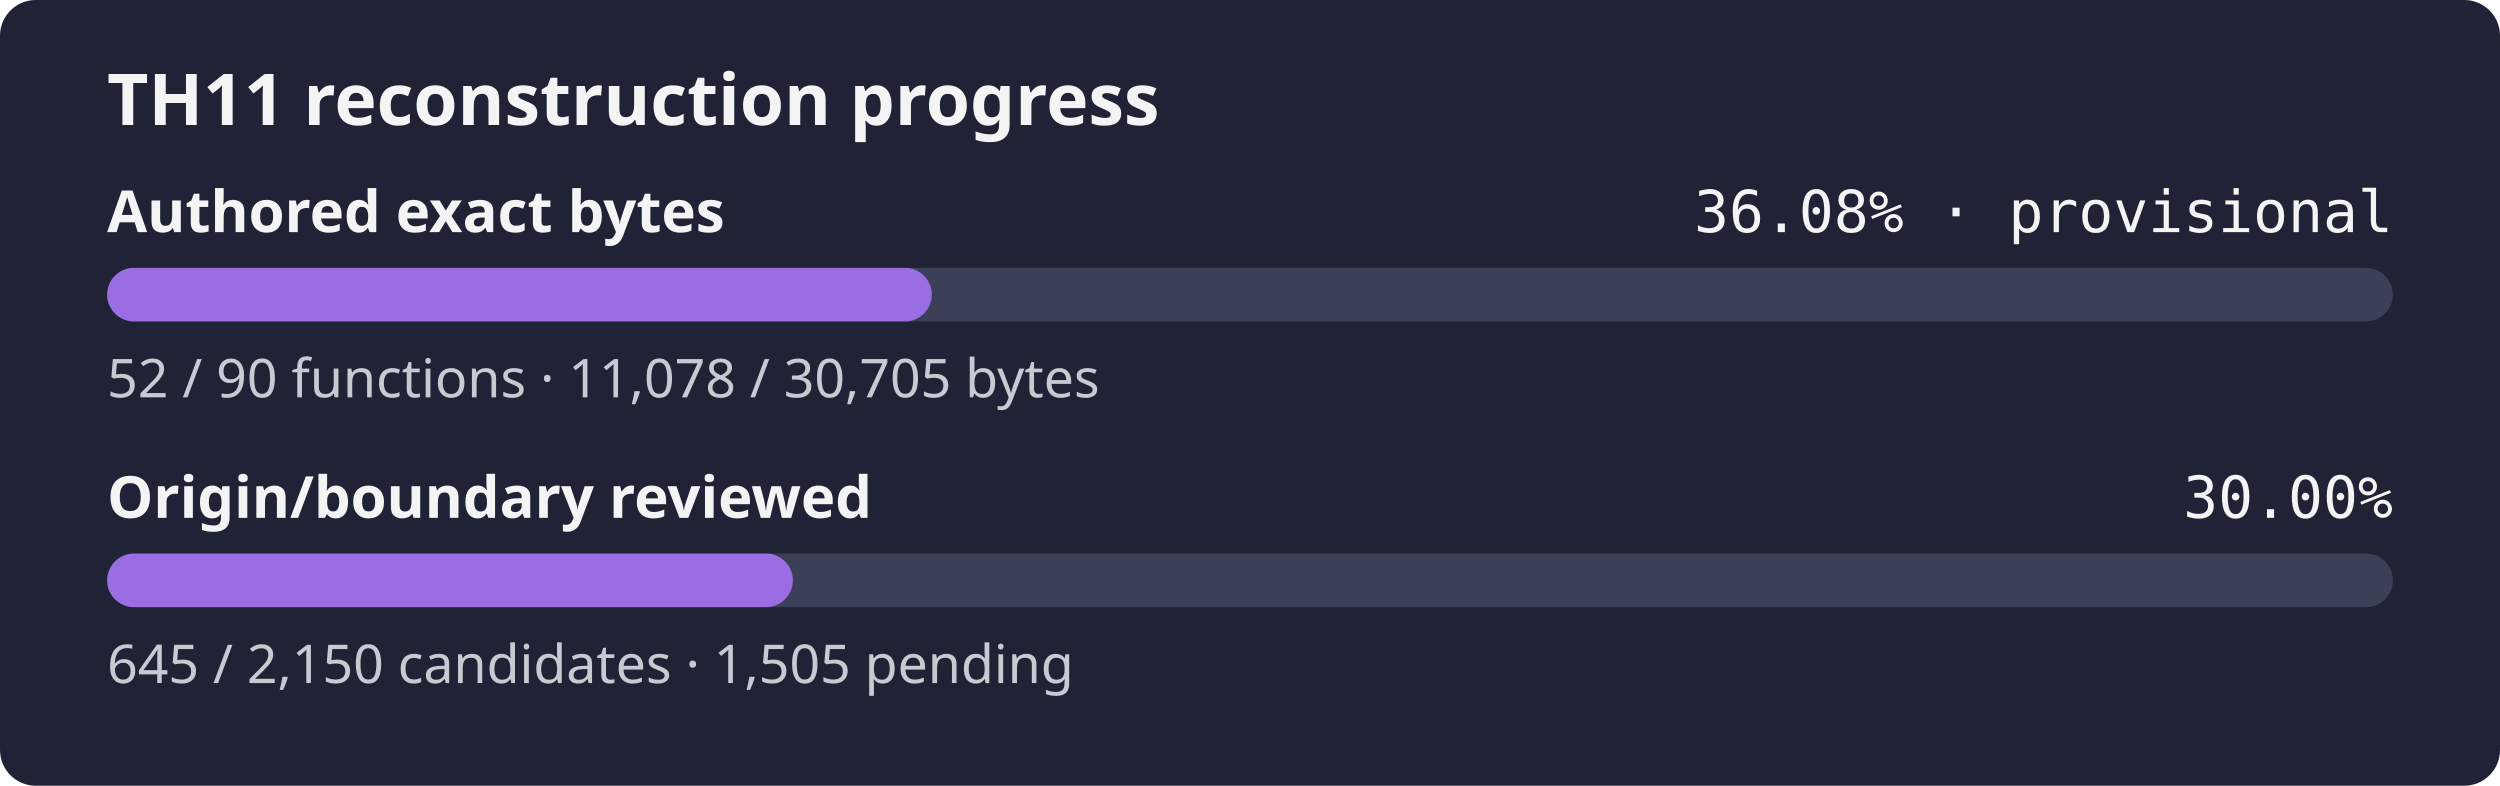
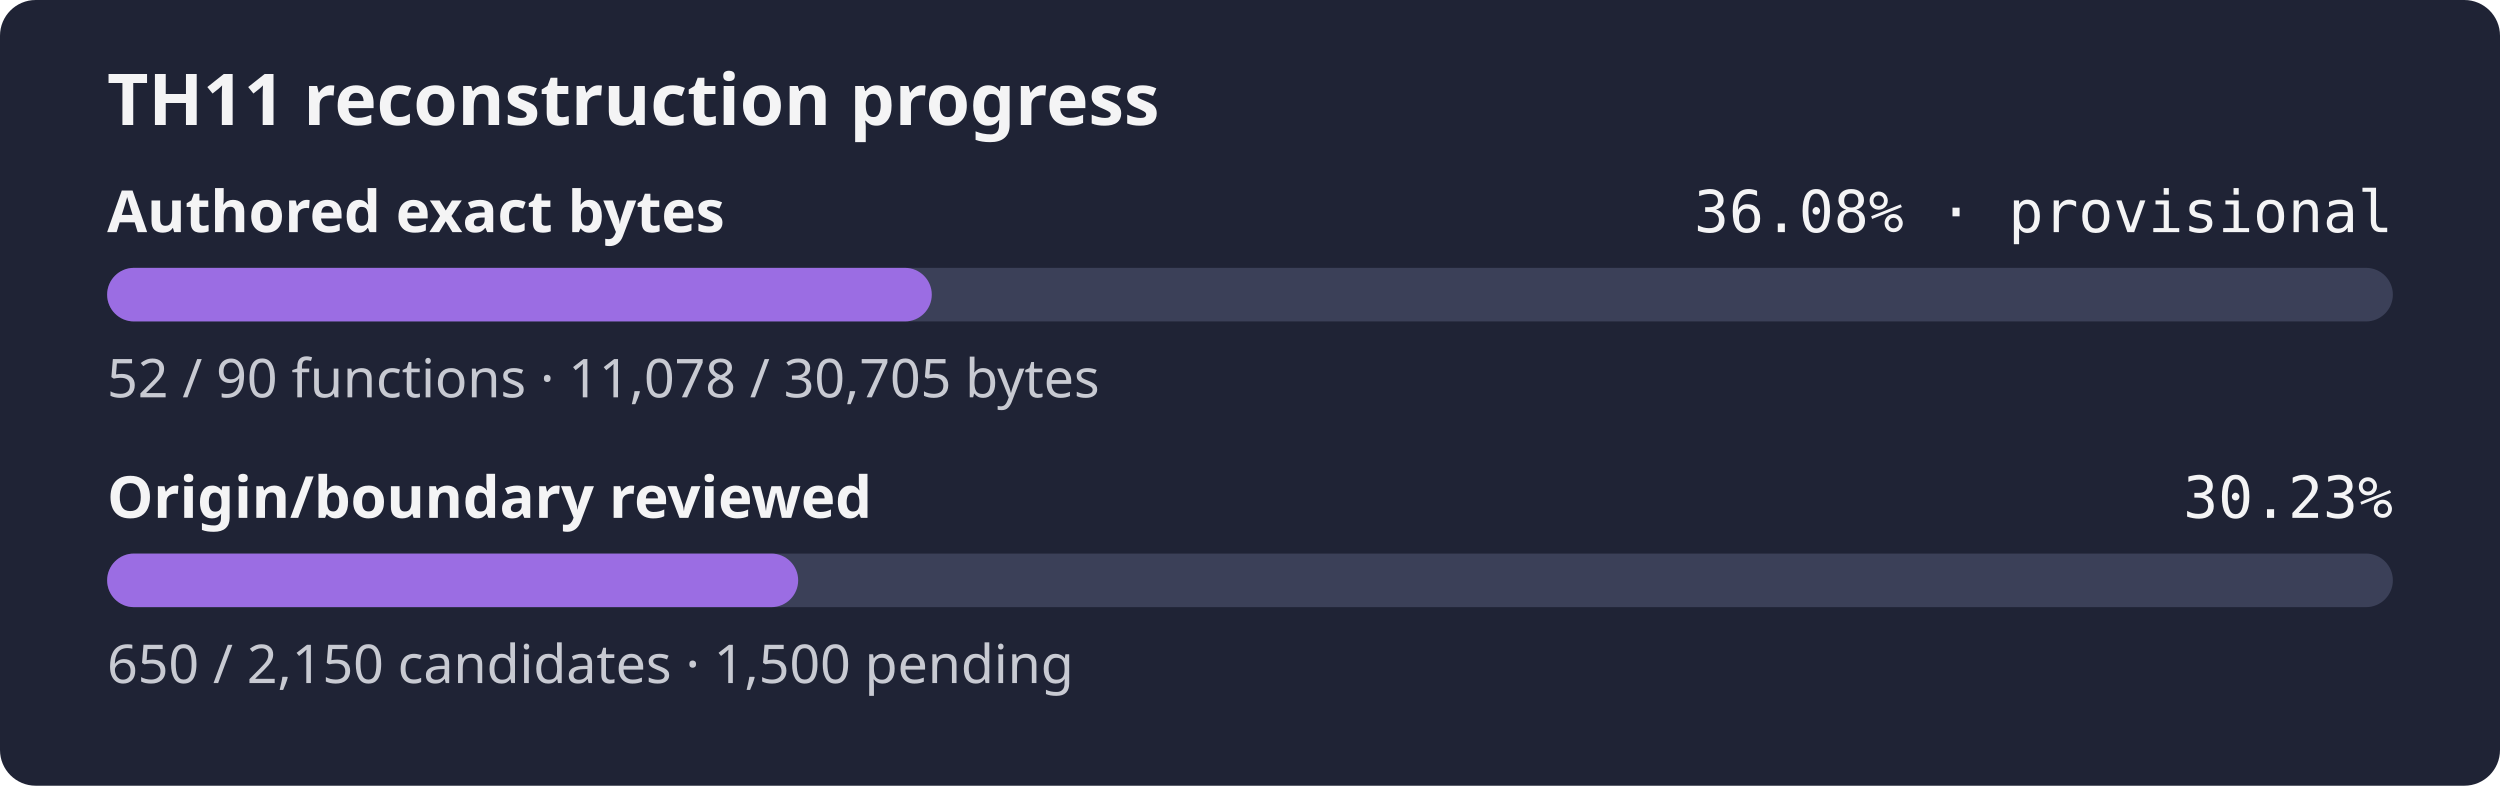
- <svg xmlns="http://www.w3.org/2000/svg" width="560" height="176" role="img" aria-label="TH11 reconstruction progress: currently classified authored bytes 36.08% exact, provisional inventory, origin and boundary review 30.00%">
+ <svg xmlns="http://www.w3.org/2000/svg" width="560" height="176" role="img" aria-label="TH11 reconstruction progress: currently classified authored bytes 36.08% exact, provisional inventory, origin and boundary review 30.23%">
  <rect width="560" height="176" rx="8" fill="#1f2335" />
  <text x="24" y="28" fill="#f4f4f5" font-family="sans-serif" font-size="16" font-weight="600">TH11 reconstruction progress</text>
  <text x="24" y="52" fill="#f4f4f5" font-family="sans-serif" font-size="13" font-weight="600">Authored exact bytes</text>
  <text x="536" y="52" fill="#f4f4f5" text-anchor="end" font-family="monospace" font-size="13">36.08% · provisional</text>
  <rect x="24" y="60" width="512" height="12" rx="6" fill="#3b4058" />
  <rect x="24" y="60" width="184.72" height="12" rx="6" fill="#9b6de3" />
  <text x="24" y="89" fill="#c8cad2" font-family="sans-serif" font-size="12">52 / 90 functions · 11,078 / 30,705 bytes</text>
  <text x="24" y="116" fill="#f4f4f5" font-family="sans-serif" font-size="13" font-weight="600">Origin/boundary reviewed</text>
-   <text x="536" y="116" fill="#f4f4f5" text-anchor="end" font-family="monospace" font-size="13">30.00%</text>
+   <text x="536" y="116" fill="#f4f4f5" text-anchor="end" font-family="monospace" font-size="13">30.23%</text>
  <rect x="24" y="124" width="512" height="12" rx="6" fill="#3b4058" />
-   <rect x="24" y="124" width="153.60" height="12" rx="6" fill="#9b6de3" />
-   <text x="24" y="153" fill="#c8cad2" font-family="sans-serif" font-size="12">645 / 2,150 candidates · 1,505 pending</text>
+   <rect x="24" y="124" width="154.79" height="12" rx="6" fill="#9b6de3" />
+   <text x="24" y="153" fill="#c8cad2" font-family="sans-serif" font-size="12">650 / 2,150 candidates · 1,500 pending</text>
</svg>
